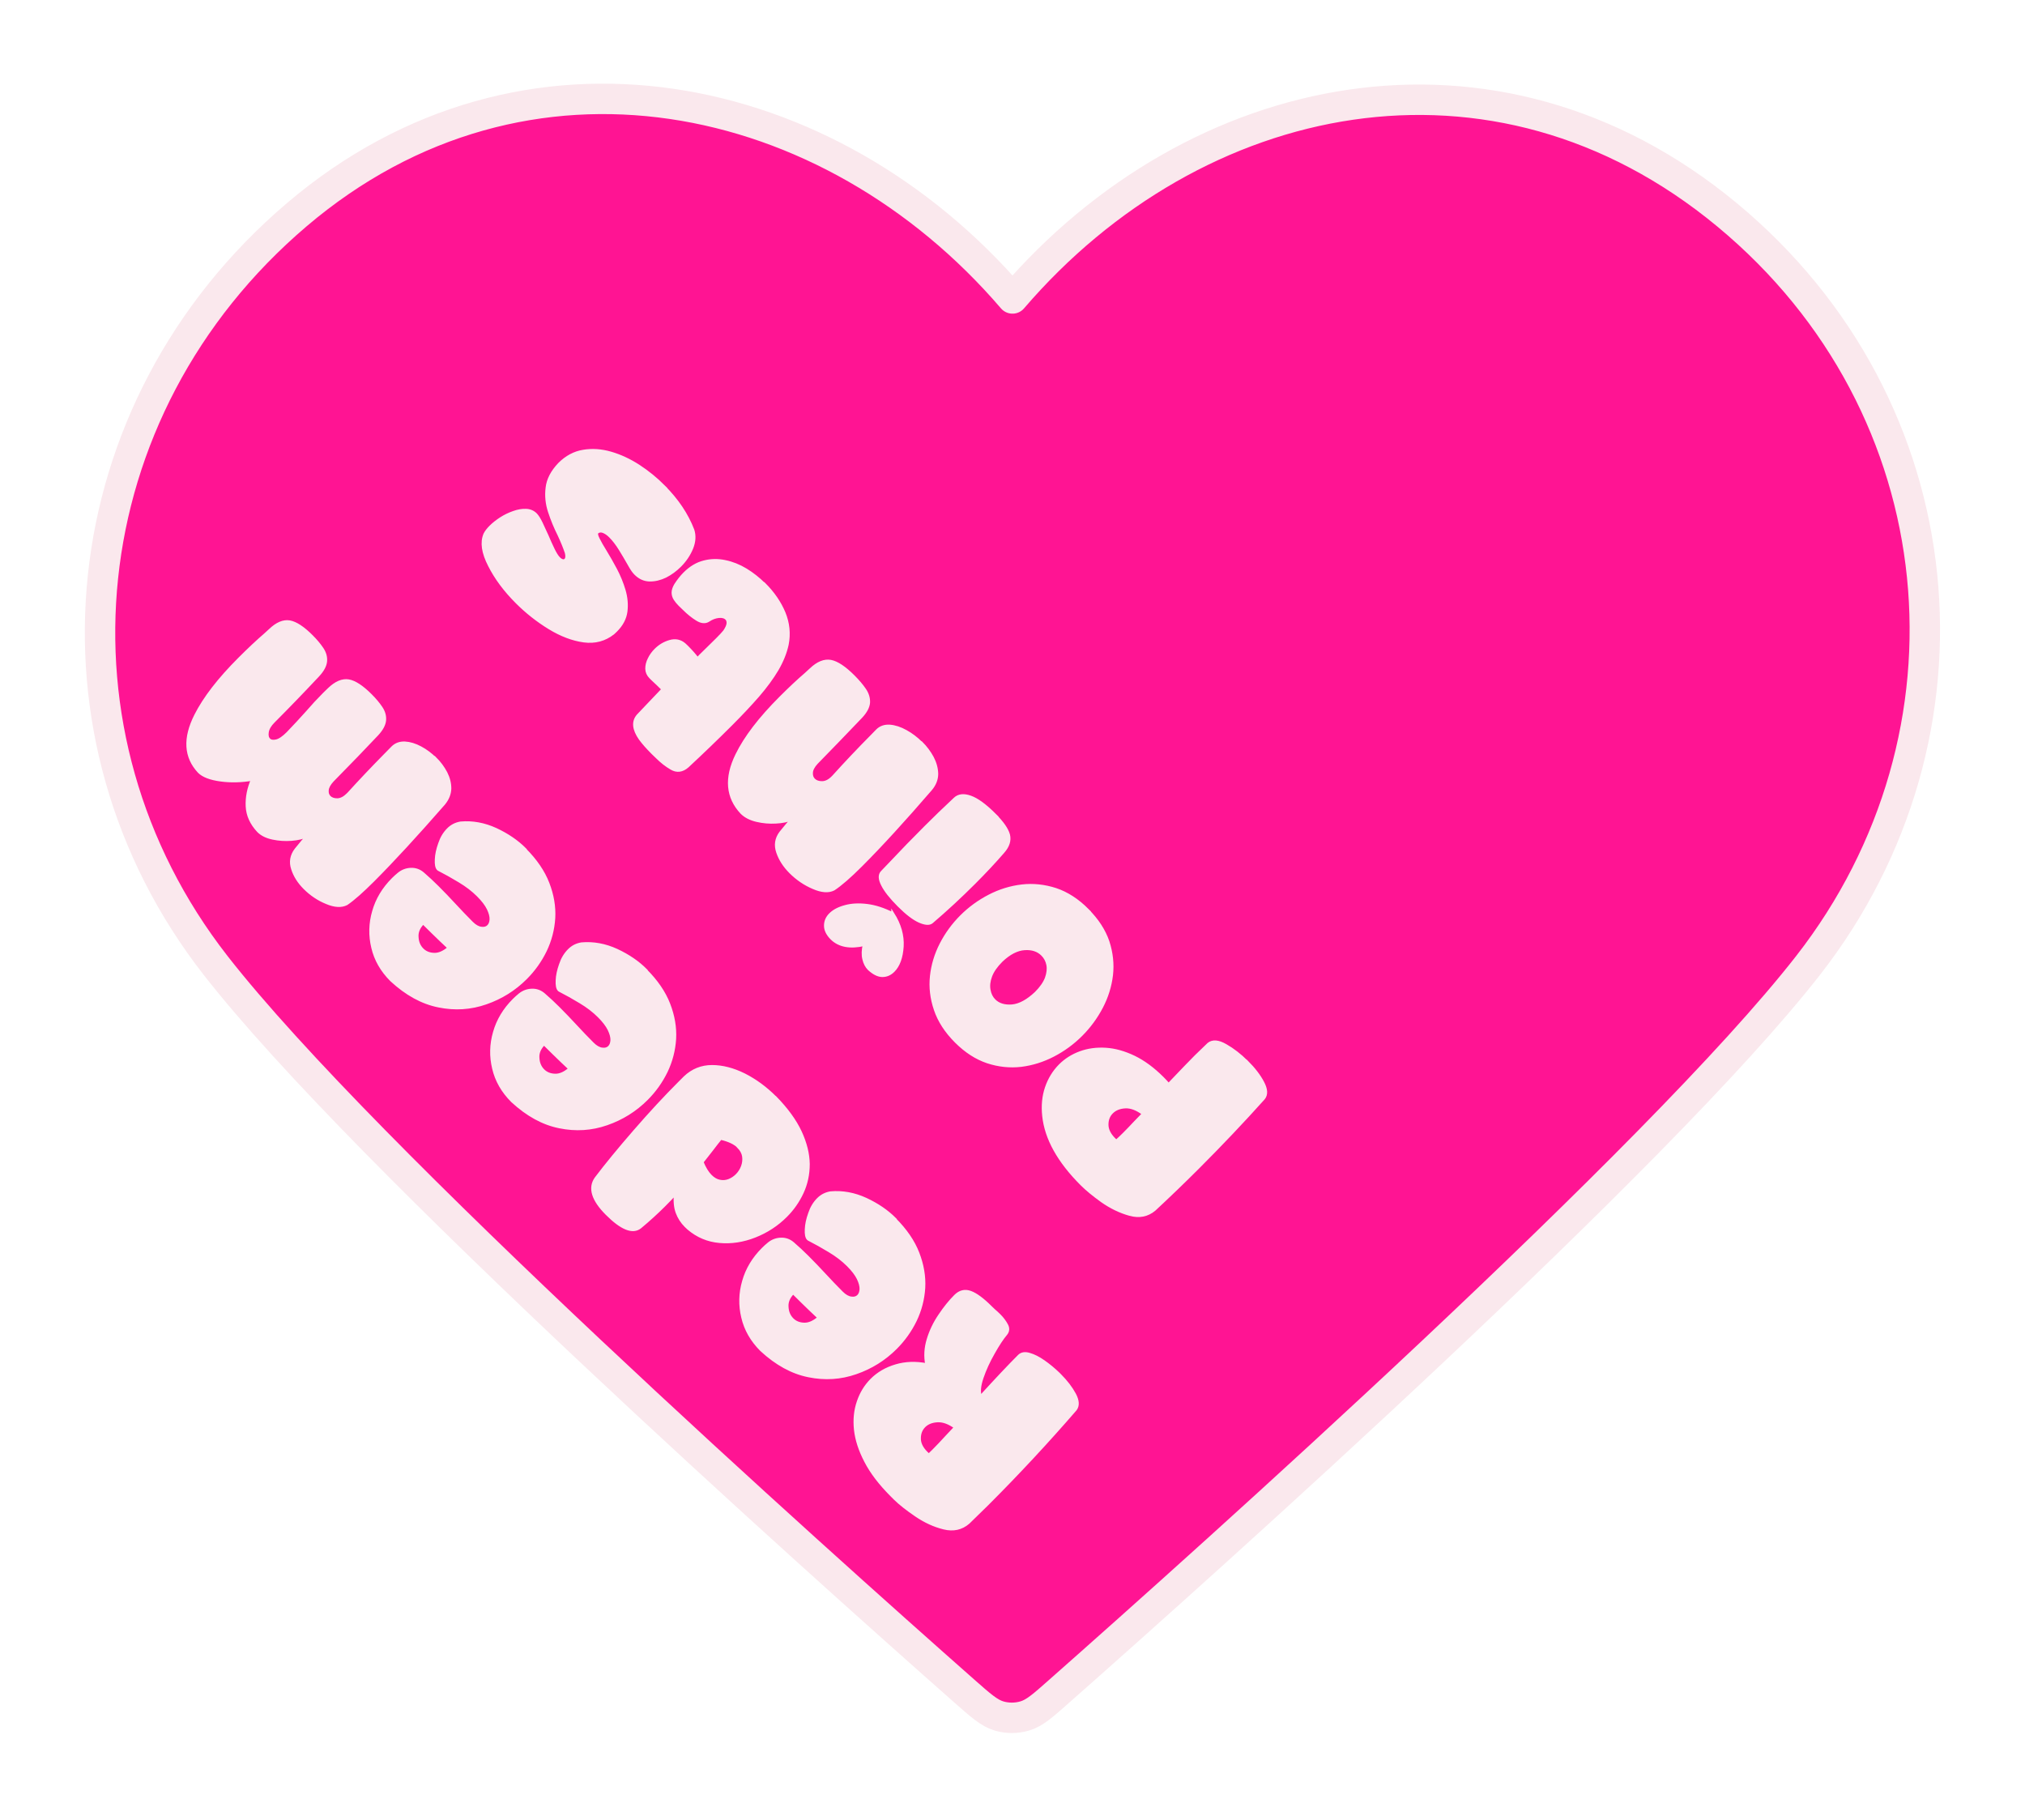
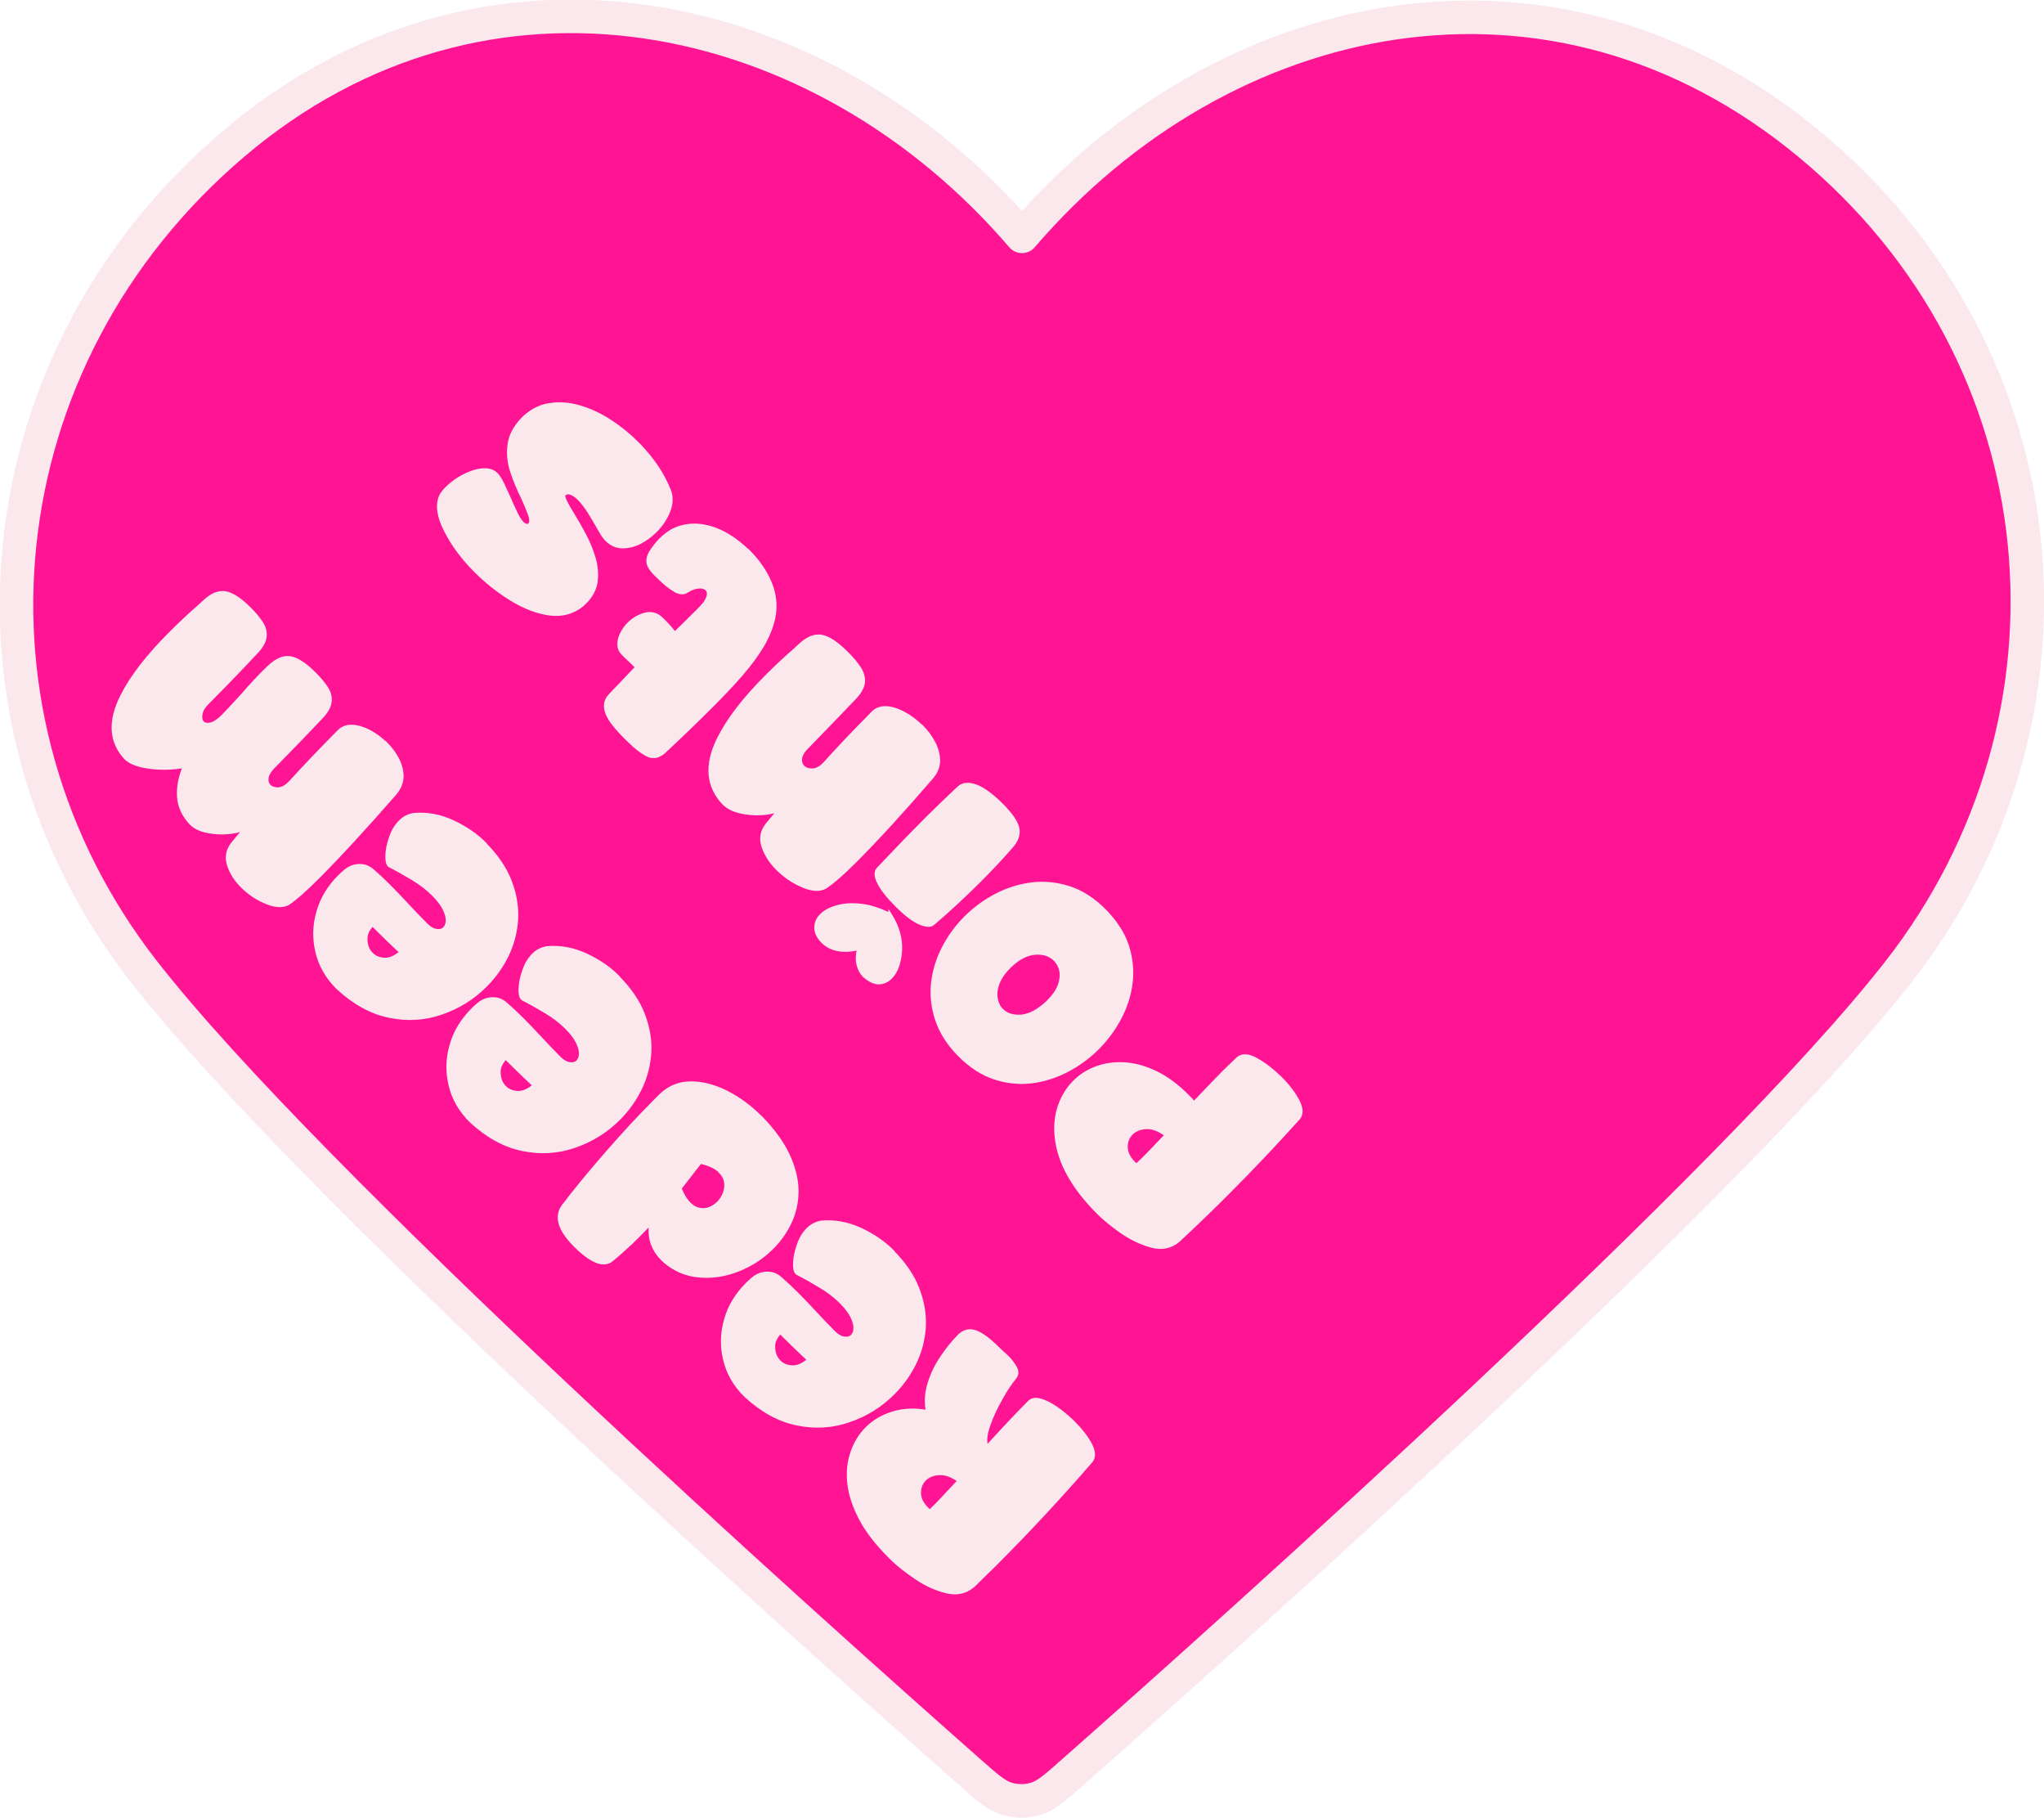
- <svg xmlns="http://www.w3.org/2000/svg" width="665.788" height="598.155" viewBox="0 0 19.974 17.945" fill="none" version="1.1" id="svg1">
+ <svg xmlns="http://www.w3.org/2000/svg" width="609.868" height="542.165" viewBox="0 0 18.296 16.265" fill="none" version="1.1" id="svg1">
  <defs id="defs1" />
-   <path fill-rule="evenodd" clip-rule="evenodd" d="m 9.987,2.944 c -1.799,-2.097 -4.806,-2.745 -7.061,-0.825 -2.255,1.92 -2.572,5.131 -0.801,7.402 1.472,1.888 5.927,5.871 7.387,7.16 0.163,0.144 0.245,0.216 0.34,0.245 0.083,0.025 0.174,0.025 0.257,0 0.095,-0.028 0.177,-0.1 0.34,-0.245 1.46,-1.289 5.915,-5.271 7.387,-7.16 1.77,-2.271 1.492,-5.502 -0.801,-7.402 -2.293,-1.9 -5.249,-1.272 -7.048,0.825 z" stroke="#000000" stroke-width="2" stroke-linecap="round" stroke-linejoin="round" id="path1" style="fill:#ff1493;fill-opacity:1;stroke:#fae8ed;stroke-opacity:1;stroke-width:0.3;stroke-dasharray:none" />
-   <g id="text1" style="font-size:2.8px;font-family:'Super Malibu';-inkscape-font-specification:'Super Malibu, Normal';text-align:center;text-anchor:middle;fill:#fae8ed;stroke:#fae8ed;stroke-width:0.03" transform="rotate(-135,-1.639457,-1.111384)" aria-label="Redeem&#10;Points">
+   <path fill-rule="evenodd" clip-rule="evenodd" d="m 9.148,2.115 c -1.799,-2.097 -4.806,-2.745 -7.061,-0.825 -2.255,1.92 -2.572,5.131 -0.801,7.402 1.472,1.888 5.927,5.871 7.387,7.16 0.163,0.144 0.245,0.216 0.34,0.245 0.083,0.025 0.174,0.025 0.257,0 0.095,-0.028 0.177,-0.1 0.34,-0.245 1.46,-1.289 5.915,-5.271 7.387,-7.16 1.77,-2.271 1.492,-5.502 -0.801,-7.402 -2.293,-1.9 -5.249,-1.272 -7.048,0.825 z" stroke="#000000" stroke-width="2" stroke-linecap="round" stroke-linejoin="round" id="path1" style="fill:#ff1493;fill-opacity:1;stroke:#fae8ed;stroke-width:0.3;stroke-dasharray:none;stroke-opacity:1" />
+   <g id="text1" style="font-size:2.8px;font-family:'Super Malibu';-inkscape-font-specification:'Super Malibu, Normal';text-align:center;text-anchor:middle;fill:#fae8ed;stroke:#fae8ed;stroke-width:0.03" transform="rotate(-135,-2.230627,-1.351971)" aria-label="Redeem&#10;Points">
    <path d="m -20.548,-2.938 h -0.018 q -0.135,0 -0.238,-0.031 -0.101,-0.031 -0.111,-0.098 -0.046,-0.636 -0.046,-1.273 l 0.003,-0.264 q 0.01,-0.134 0.133,-0.208 0.124,-0.075 0.282,-0.105 0.157,-0.03 0.264,-0.031 h 0.046 q 0.241,0 0.417,0.056 0.176,0.055 0.293,0.149 0.116,0.094 0.174,0.213 0.059,0.118 0.06,0.246 0,0.138 -0.071,0.268 -0.07,0.13 -0.208,0.223 0.105,0.07 0.167,0.187 0.062,0.116 0.087,0.249 0.026,0.131 0.026,0.243 0,0.093 -0.079,0.13 -0.079,0.037 -0.246,0.037 l -0.044,0.001 q -0.034,0.003 -0.072,0.003 -0.062,0 -0.116,-0.016 -0.053,-0.015 -0.059,-0.066 -0.007,-0.085 -0.045,-0.22 -0.037,-0.137 -0.094,-0.253 -0.057,-0.116 -0.124,-0.145 0.016,0.351 0.016,0.555 0,0.051 -0.06,0.083 -0.059,0.033 -0.149,0.049 -0.09,0.016 -0.186,0.018 z m 0.343,-1.091 q 0.115,-0.018 0.171,-0.079 0.057,-0.063 0.057,-0.131 0,-0.067 -0.052,-0.119 -0.051,-0.053 -0.15,-0.053 l -0.034,0.001 -0.001,0.063 q 0,0.086 0.005,0.189 z m 1.877,1.027 q -0.23,0 -0.399,-0.075 -0.17,-0.075 -0.283,-0.201 -0.112,-0.127 -0.168,-0.286 -0.055,-0.16 -0.055,-0.328 0,-0.237 0.104,-0.451 0.104,-0.216 0.309,-0.351 0.205,-0.137 0.509,-0.149 0.201,0 0.357,0.097 0.157,0.096 0.246,0.258 0.09,0.161 0.09,0.36 0,0.038 -0.004,0.078 -0.007,0.067 -0.053,0.116 -0.045,0.048 -0.113,0.053 -0.097,0.007 -0.196,0.007 -0.122,0 -0.245,-0.005 -0.122,-0.005 -0.243,-0.005 -0.067,0 -0.104,0.029 -0.036,0.027 -0.036,0.064 0,0.034 0.03,0.067 0.031,0.033 0.094,0.055 0.064,0.022 0.164,0.022 0.108,0 0.228,-0.03 0.122,-0.03 0.227,-0.064 l 0.007,-0.001 q 0.031,0 0.079,0.053 0.049,0.053 0.087,0.134 0.04,0.079 0.04,0.16 0,0.071 -0.042,0.13 -0.113,0.135 -0.291,0.201 -0.176,0.064 -0.339,0.064 z m -0.161,-1.214 q 0.111,-0.004 0.223,-0.005 l 0.134,-0.001 v -0.001 q 0,-0.092 -0.057,-0.141 -0.056,-0.051 -0.124,-0.051 -0.064,0 -0.116,0.049 -0.052,0.048 -0.059,0.15 z m 1.843,1.23 q -0.243,-0.003 -0.416,-0.066 -0.171,-0.063 -0.279,-0.168 -0.107,-0.107 -0.156,-0.241 -0.049,-0.134 -0.049,-0.276 0,-0.186 0.075,-0.358 0.075,-0.172 0.208,-0.283 0.133,-0.112 0.308,-0.126 l 0.038,-0.001 q 0.079,0 0.152,0.033 0.072,0.033 0.145,0.12 -0.003,-0.086 -0.003,-0.163 0,-0.154 0.015,-0.317 0.015,-0.139 0.324,-0.139 0.294,0 0.323,0.171 0.034,0.243 0.059,0.597 0.025,0.353 0.025,0.652 v 0.075 q -0.004,0.156 -0.113,0.265 -0.108,0.108 -0.283,0.167 -0.175,0.057 -0.372,0.057 z m -0.087,-0.599 q 0.077,0 0.183,-0.066 -0.005,-0.053 -0.018,-0.148 -0.012,-0.094 -0.018,-0.148 -0.09,-0.038 -0.156,-0.038 -0.062,0 -0.101,0.027 -0.04,0.026 -0.06,0.07 -0.019,0.044 -0.019,0.092 0,0.052 0.022,0.1 0.022,0.048 0.063,0.079 0.042,0.031 0.104,0.031 z m 1.879,0.582 q -0.23,0 -0.399,-0.075 -0.17,-0.075 -0.283,-0.201 -0.112,-0.127 -0.168,-0.286 -0.055,-0.16 -0.055,-0.328 0,-0.237 0.104,-0.451 0.104,-0.216 0.309,-0.351 0.205,-0.137 0.509,-0.149 0.201,0 0.357,0.097 0.157,0.096 0.246,0.258 0.09,0.161 0.09,0.36 0,0.038 -0.004,0.078 -0.007,0.067 -0.053,0.116 -0.045,0.048 -0.113,0.053 -0.097,0.007 -0.196,0.007 -0.122,0 -0.245,-0.005 -0.122,-0.005 -0.243,-0.005 -0.067,0 -0.104,0.029 -0.036,0.027 -0.036,0.064 0,0.034 0.03,0.067 0.031,0.033 0.094,0.055 0.064,0.022 0.164,0.022 0.108,0 0.228,-0.03 0.122,-0.03 0.227,-0.064 l 0.007,-0.001 q 0.031,0 0.079,0.053 0.049,0.053 0.087,0.134 0.04,0.079 0.04,0.16 0,0.071 -0.042,0.13 -0.113,0.135 -0.291,0.201 -0.176,0.064 -0.339,0.064 z m -0.161,-1.214 q 0.111,-0.004 0.223,-0.005 l 0.134,-0.001 v -0.001 q 0,-0.092 -0.057,-0.141 -0.056,-0.051 -0.124,-0.051 -0.064,0 -0.116,0.049 -0.052,0.048 -0.059,0.15 z m 1.847,1.214 q -0.23,0 -0.399,-0.075 -0.17,-0.075 -0.283,-0.201 -0.112,-0.127 -0.168,-0.286 -0.055,-0.16 -0.055,-0.328 0,-0.237 0.104,-0.451 0.104,-0.216 0.309,-0.351 0.205,-0.137 0.509,-0.149 0.201,0 0.357,0.097 0.157,0.096 0.246,0.258 0.09,0.161 0.09,0.36 0,0.038 -0.004,0.078 -0.007,0.067 -0.053,0.116 -0.045,0.048 -0.113,0.053 -0.097,0.007 -0.196,0.007 -0.122,0 -0.245,-0.005 -0.122,-0.005 -0.243,-0.005 -0.067,0 -0.104,0.029 -0.036,0.027 -0.036,0.064 0,0.034 0.03,0.067 0.031,0.033 0.094,0.055 0.064,0.022 0.164,0.022 0.108,0 0.228,-0.03 0.122,-0.03 0.227,-0.064 l 0.007,-0.001 q 0.031,0 0.079,0.053 0.049,0.053 0.087,0.134 0.04,0.079 0.04,0.16 0,0.071 -0.042,0.13 -0.113,0.135 -0.291,0.201 -0.176,0.064 -0.339,0.064 z m -0.161,-1.214 q 0.111,-0.004 0.223,-0.005 l 0.134,-0.001 v -0.001 q 0,-0.092 -0.057,-0.141 -0.056,-0.051 -0.124,-0.051 -0.064,0 -0.116,0.049 -0.052,0.048 -0.059,0.15 z m 1.418,1.224 q -0.09,0 -0.174,-0.026 -0.083,-0.027 -0.138,-0.083 -0.053,-0.057 -0.062,-0.146 -0.042,-0.623 -0.042,-1.027 0,-0.232 0.022,-0.349 0.026,-0.082 0.146,-0.131 0.12,-0.051 0.256,-0.051 0.122,0 0.217,0.049 0.096,0.048 0.111,0.157 0.012,0.113 0.016,0.183 0.026,-0.071 0.087,-0.142 0.062,-0.072 0.139,-0.122 0.078,-0.051 0.15,-0.051 0.152,0.005 0.25,0.094 0.098,0.089 0.152,0.227 0.097,-0.137 0.217,-0.228 0.122,-0.093 0.208,-0.093 0.298,0.01 0.416,0.369 0.09,0.273 0.09,0.7 0,0.2 -0.011,0.347 l -0.003,0.067 q -0.003,0.139 -0.078,0.193 -0.075,0.053 -0.254,0.053 -0.089,0 -0.16,-0.014 -0.071,-0.014 -0.112,-0.063 -0.041,-0.049 -0.045,-0.149 -0.011,-0.336 -0.011,-0.634 0,-0.074 -0.03,-0.116 -0.03,-0.042 -0.066,-0.042 -0.033,0 -0.06,0.042 -0.026,0.041 -0.026,0.133 0.003,0.146 0.01,0.272 0.01,0.139 0.01,0.258 l -0.001,0.067 q -0.003,0.139 -0.078,0.193 -0.075,0.053 -0.254,0.053 -0.089,0 -0.16,-0.014 -0.071,-0.014 -0.112,-0.063 -0.041,-0.049 -0.045,-0.149 -0.008,-0.257 -0.011,-0.634 -0.003,-0.071 -0.031,-0.104 -0.027,-0.033 -0.063,-0.033 -0.041,0 -0.077,0.038 -0.034,0.038 -0.034,0.108 v 0.014 q 0.012,0.252 0.014,0.517 l 0.001,0.109 q 0,0.068 -0.055,0.118 -0.055,0.049 -0.141,0.075 -0.086,0.026 -0.179,0.026 z" id="path3" />
    <path d="m -19.686,0.552 q -0.15,0 -0.257,-0.034 -0.107,-0.033 -0.115,-0.103 -0.025,-0.457 -0.025,-0.939 0,-0.305 0.011,-0.599 0.012,-0.134 0.138,-0.205 0.127,-0.072 0.286,-0.1 0.152,-0.025 0.26,-0.025 0.479,0 0.74,0.211 0.119,0.096 0.178,0.216 0.059,0.12 0.06,0.249 0,0.119 -0.052,0.231 -0.052,0.112 -0.154,0.202 -0.101,0.089 -0.252,0.142 -0.15,0.052 -0.346,0.052 -0.042,0 -0.087,-0.003 0.007,0.287 0.007,0.387 l -0.003,0.175 q -0.008,0.077 -0.129,0.109 -0.12,0.033 -0.26,0.033 z m 0.357,-1.083 q 0.118,-0.016 0.175,-0.078 0.057,-0.063 0.057,-0.133 0,-0.067 -0.052,-0.119 -0.052,-0.053 -0.153,-0.053 l -0.029,0.001 q -0.003,0.048 -0.003,0.107 0,0.074 0.003,0.152 z m 1.813,1.029 q -0.208,0 -0.364,-0.077 -0.154,-0.078 -0.258,-0.208 -0.103,-0.131 -0.154,-0.294 -0.051,-0.164 -0.051,-0.335 0,-0.172 0.052,-0.336 0.052,-0.164 0.154,-0.295 0.104,-0.131 0.258,-0.209 0.156,-0.078 0.362,-0.078 0.209,0 0.366,0.078 0.157,0.077 0.261,0.206 0.104,0.129 0.156,0.291 0.052,0.163 0.052,0.334 0,0.172 -0.053,0.338 -0.052,0.164 -0.157,0.297 -0.104,0.131 -0.261,0.211 -0.156,0.078 -0.364,0.078 z m 0.003,-0.623 q 0.092,0 0.165,-0.083 0.075,-0.085 0.079,-0.246 0,-0.111 -0.033,-0.183 -0.033,-0.072 -0.086,-0.108 -0.052,-0.037 -0.109,-0.037 -0.089,0 -0.163,0.086 -0.072,0.086 -0.077,0.258 0,0.105 0.031,0.175 0.033,0.07 0.083,0.104 0.051,0.034 0.108,0.034 z m 1.303,0.64 q -0.157,0 -0.231,-0.042 -0.074,-0.044 -0.081,-0.156 -0.014,-0.194 -0.014,-0.417 0,-0.293 0.022,-0.571 0.004,-0.045 0.09,-0.079 0.087,-0.034 0.254,-0.034 0.167,0 0.257,0.03 0.092,0.029 0.093,0.086 l 0.003,0.141 q 0.007,0.211 0.007,0.48 0,0.19 -0.007,0.396 -0.001,0.077 -0.097,0.122 -0.094,0.045 -0.297,0.045 z m 0.025,-1.399 q -0.186,-0.042 -0.294,-0.164 -0.107,-0.122 -0.107,-0.23 0,-0.068 0.044,-0.111 0.044,-0.042 0.138,-0.046 0.052,0 0.105,0.033 0.055,0.033 0.098,0.105 0.116,-0.185 0.272,-0.185 0.087,0.001 0.131,0.046 0.044,0.044 0.044,0.112 0,0.072 -0.049,0.157 -0.048,0.085 -0.144,0.16 -0.096,0.075 -0.239,0.122 z m 0.993,1.39 q -0.093,0 -0.18,-0.026 -0.086,-0.027 -0.144,-0.083 -0.056,-0.057 -0.064,-0.146 -0.045,-0.606 -0.045,-1.019 0,-0.238 0.025,-0.357 0.027,-0.082 0.152,-0.131 0.126,-0.051 0.267,-0.051 0.127,0 0.227,0.049 0.1,0.048 0.116,0.157 0.012,0.113 0.016,0.183 0.027,-0.071 0.092,-0.142 0.064,-0.072 0.145,-0.122 0.082,-0.051 0.159,-0.051 0.313,0.01 0.436,0.368 0.094,0.272 0.094,0.704 0,0.196 -0.011,0.34 l -0.003,0.071 q -0.004,0.139 -0.082,0.193 -0.078,0.053 -0.265,0.053 -0.094,0 -0.168,-0.014 -0.074,-0.014 -0.118,-0.063 -0.042,-0.049 -0.046,-0.149 -0.008,-0.343 -0.011,-0.634 -0.003,-0.071 -0.033,-0.104 -0.029,-0.033 -0.066,-0.033 -0.042,0 -0.079,0.038 -0.037,0.038 -0.037,0.108 v 0.014 q 0.014,0.275 0.015,0.552 l 0.001,0.074 q 0,0.068 -0.057,0.118 -0.057,0.049 -0.148,0.075 -0.089,0.026 -0.187,0.026 z m 2.203,0.012 q -0.186,0 -0.339,-0.063 -0.152,-0.064 -0.242,-0.198 -0.067,-0.104 -0.104,-0.243 -0.036,-0.141 -0.049,-0.317 -0.012,-0.178 -0.012,-0.388 0,-0.29 0.011,-0.596 0.007,-0.104 0.098,-0.127 0.082,-0.022 0.179,-0.022 l 0.059,-0.001 q 0.112,0 0.187,0.012 0.167,0.03 0.175,0.146 0.003,0.072 0.004,0.157 0.001,0.083 0.005,0.201 0.067,0 0.145,-0.003 h 0.026 q 0.052,0 0.086,0.033 0.034,0.033 0.051,0.085 0.018,0.051 0.018,0.108 0,0.086 -0.041,0.159 -0.04,0.072 -0.12,0.079 l -0.037,0.001 q -0.086,0 -0.156,-0.01 l 0.001,0.044 -0.001,0.101 -0.001,0.13 q 0,0.072 0.004,0.107 0.011,0.055 0.031,0.079 0.021,0.023 0.044,0.023 0.037,0 0.07,-0.04 0.033,-0.041 0.044,-0.097 0.011,-0.056 0.086,-0.074 0.075,-0.018 0.167,-0.018 l 0.057,-0.001 q 0.038,0 0.071,0.007 0.034,0.007 0.059,0.031 0.025,0.025 0.037,0.074 0.016,0.075 0.016,0.139 0,0.126 -0.055,0.217 -0.053,0.09 -0.144,0.149 -0.089,0.059 -0.202,0.087 -0.112,0.027 -0.228,0.027 z m 1.382,-0.021 q -0.283,0 -0.507,-0.1 -0.078,-0.04 -0.118,-0.134 -0.04,-0.096 -0.04,-0.204 0,-0.092 0.027,-0.175 0.029,-0.083 0.085,-0.137 0.056,-0.053 0.141,-0.053 0.021,0 0.044,0.004 0.025,0.004 0.077,0.019 0.068,0.019 0.156,0.04 0.089,0.021 0.161,0.021 0.045,0 0.079,-0.014 0.036,-0.015 0.04,-0.049 0,-0.023 -0.053,-0.04 -0.052,-0.018 -0.134,-0.037 -0.093,-0.022 -0.201,-0.055 -0.107,-0.033 -0.205,-0.086 -0.097,-0.053 -0.16,-0.134 -0.063,-0.082 -0.063,-0.202 l 0.001,-0.037 q 0.018,-0.159 0.15,-0.26 0.133,-0.101 0.331,-0.149 0.2,-0.048 0.406,-0.048 0.249,0 0.448,0.066 0.201,0.064 0.249,0.186 0.012,0.037 0.012,0.09 0,0.06 -0.015,0.13 -0.015,0.068 -0.045,0.13 -0.029,0.062 -0.071,0.101 -0.042,0.04 -0.098,0.04 -0.036,-0.001 -0.097,-0.022 -0.06,-0.022 -0.133,-0.049 -0.071,-0.029 -0.135,-0.051 -0.063,-0.022 -0.1,-0.023 -0.031,0 -0.046,0.011 -0.014,0.01 -0.014,0.025 0,0.029 0.045,0.056 0.077,0.038 0.176,0.074 0.115,0.038 0.226,0.094 0.112,0.056 0.186,0.152 0.075,0.094 0.079,0.25 0,0.148 -0.078,0.256 -0.077,0.108 -0.204,0.178 -0.127,0.07 -0.284,0.104 -0.157,0.033 -0.319,0.033 z" id="path4" />
  </g>
</svg>
